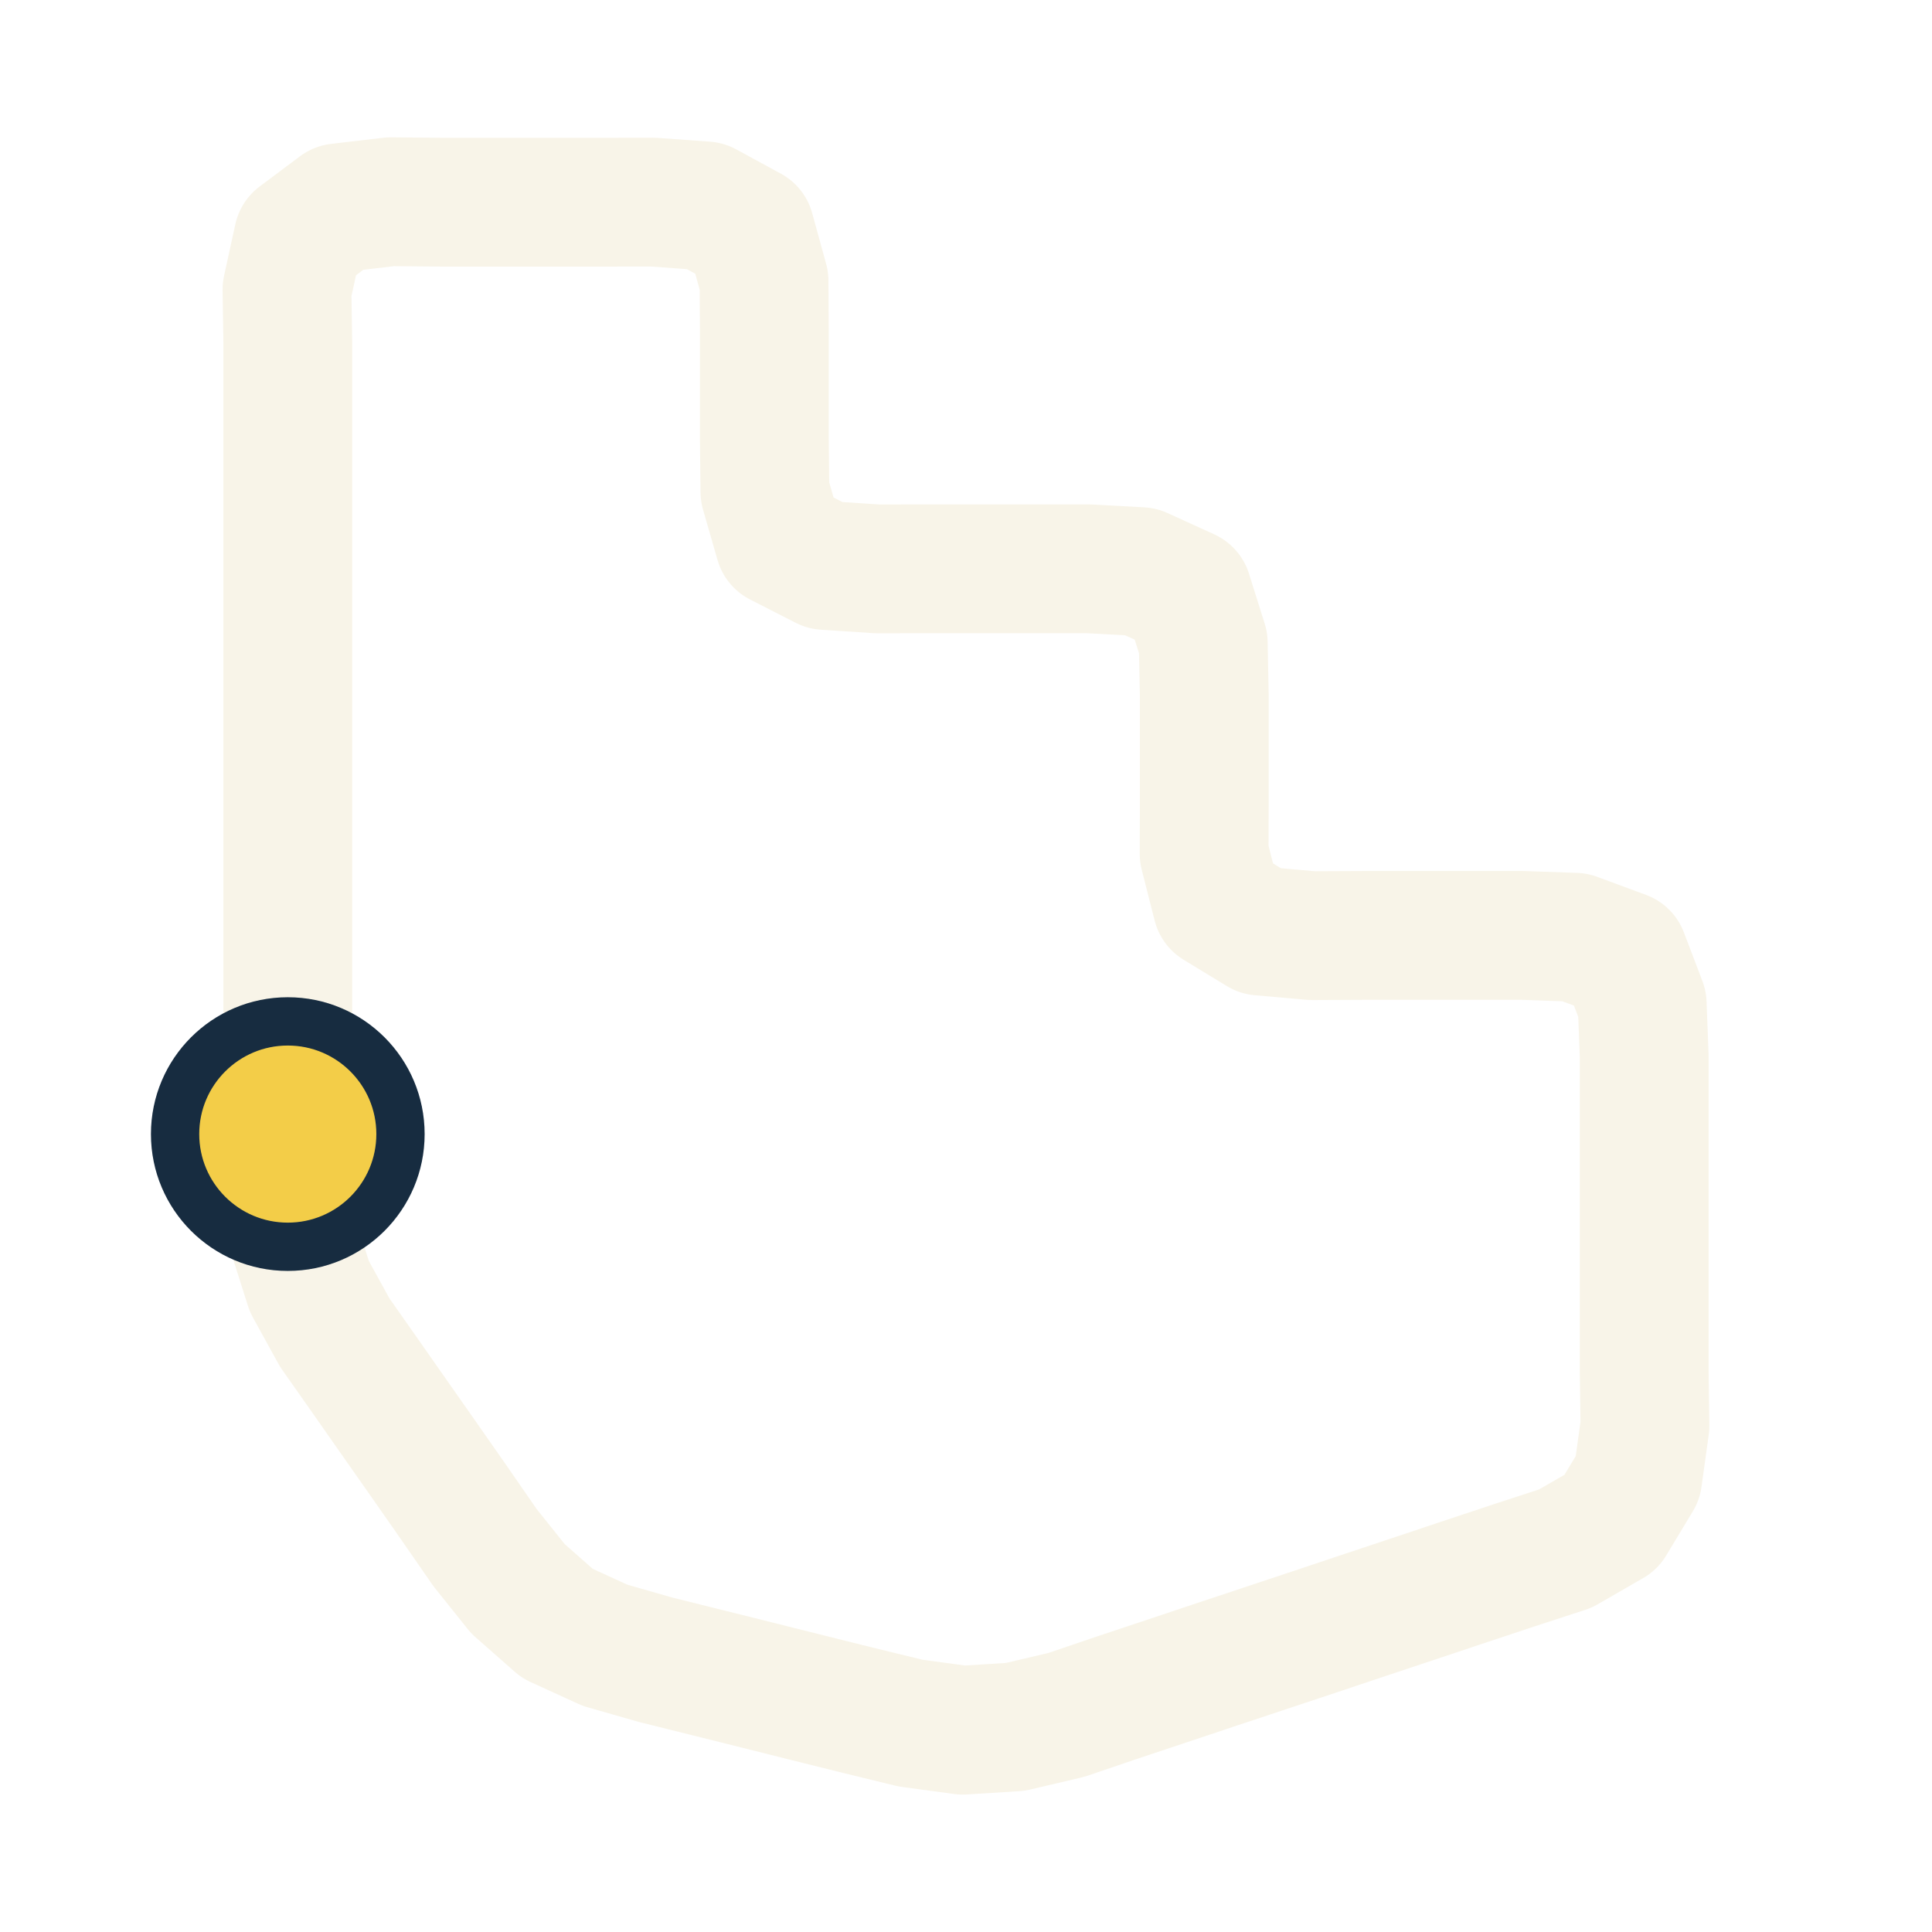
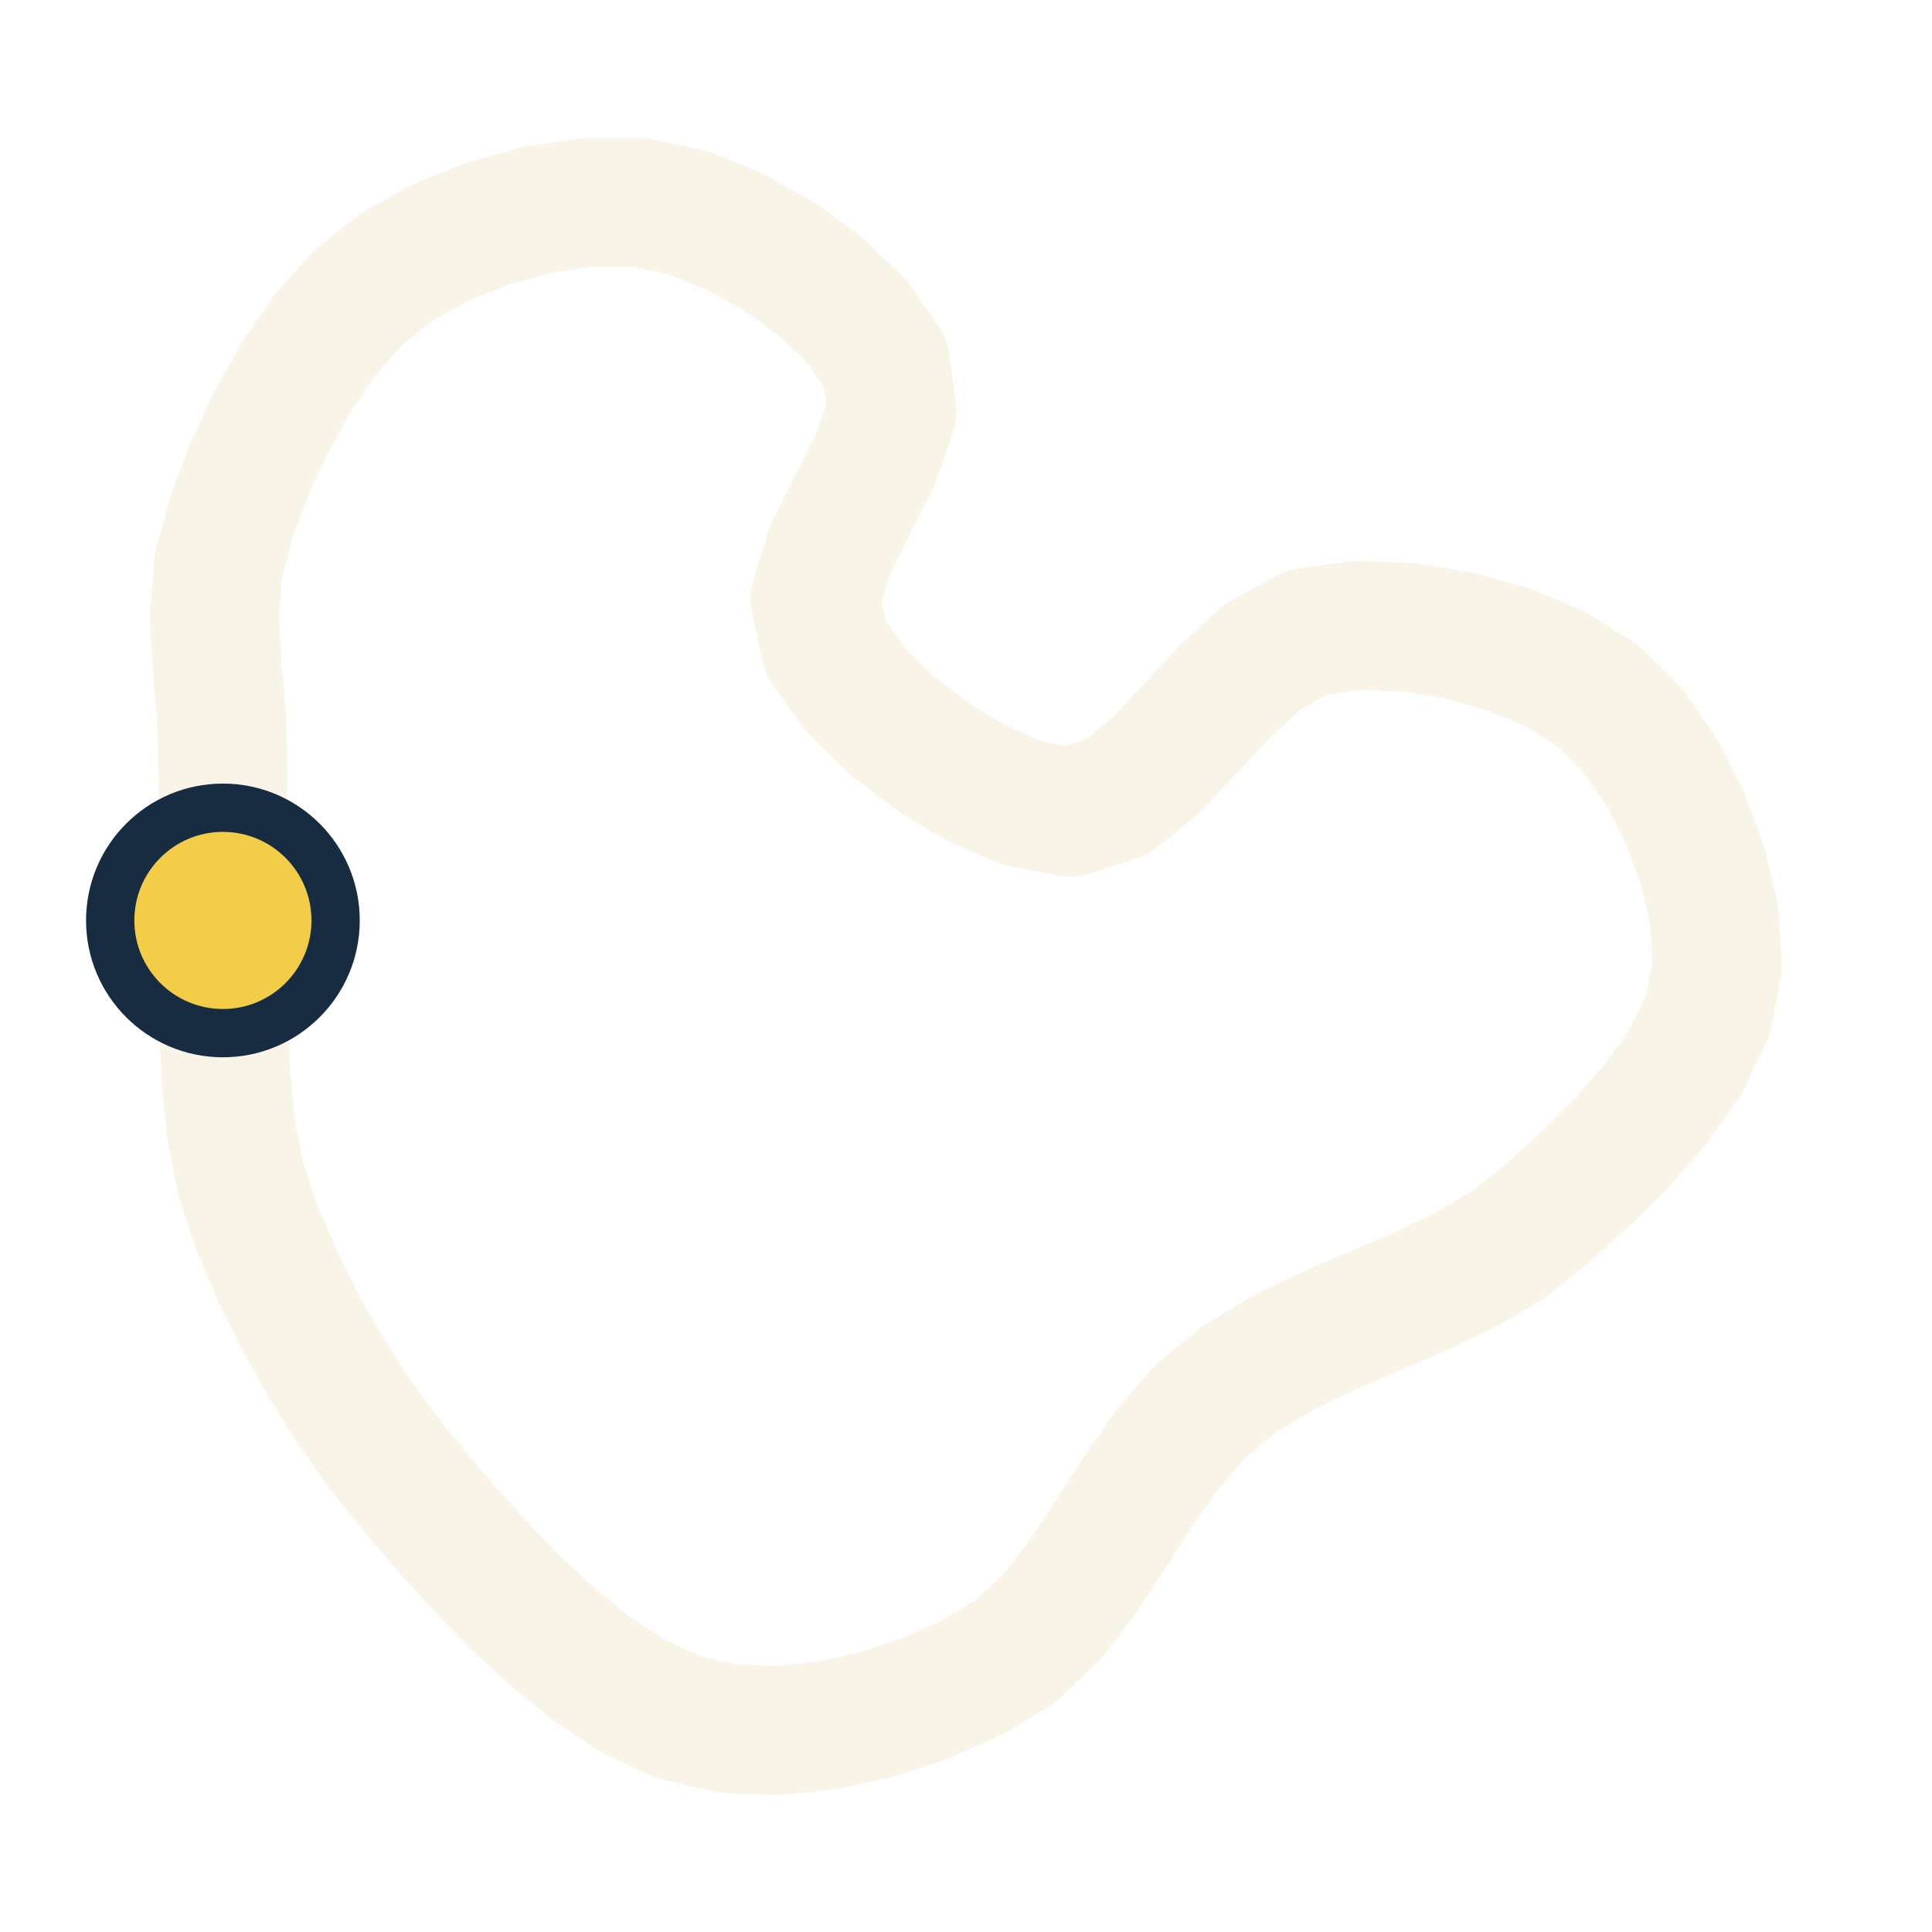
<svg xmlns="http://www.w3.org/2000/svg" width="64" height="64" viewBox="0 0 24 24">
  <g fill="none" stroke="#F8F4E8" stroke-width="1.6" stroke-linecap="round" stroke-linejoin="round">
-     <path d="M3.575,14.088 L3.575,13.432 L3.575,12.776 L3.575,12.120 L3.575,11.465 L3.575,10.809 L3.575,10.153 L3.575,9.497 L3.575,8.841 L3.575,8.186 L3.575,7.530 L3.575,6.874 L3.575,6.218 L3.575,5.563 L3.575,4.907 L3.575,4.251 L3.565,3.596 L3.705,2.957 L4.206,2.582 L4.853,2.506 L5.507,2.512 L6.159,2.512 L6.812,2.512 L7.464,2.512 L8.116,2.511 L8.763,2.558 L9.318,2.860 L9.491,3.489 L9.495,4.143 L9.495,4.799 L9.495,5.455 L9.502,6.109 L9.682,6.735 L10.248,7.024 L10.898,7.067 L11.554,7.066 L12.210,7.066 L12.865,7.066 L13.521,7.066 L14.171,7.101 L14.752,7.366 L14.947,7.986 L14.960,8.640 L14.960,9.296 L14.960,9.951 L14.958,10.606 L15.119,11.239 L15.656,11.566 L16.301,11.623 L16.953,11.620 L17.606,11.620 L18.259,11.620 L18.912,11.620 L19.564,11.643 L20.170,11.867 L20.400,12.471 L20.425,13.123 L20.425,13.779 L20.425,14.435 L20.425,15.091 L20.425,15.746 L20.425,16.402 L20.425,17.058 L20.434,17.713 L20.344,18.361 L20.013,18.910 L19.446,19.237 L18.824,19.440 L18.204,19.646 L17.585,19.853 L16.966,20.059 L16.347,20.266 L15.728,20.472 L15.108,20.678 L14.489,20.885 L13.870,21.091 L13.250,21.302 L12.613,21.452 L11.960,21.493 L11.311,21.405 L10.675,21.250 L10.041,21.092 L9.407,20.933 L8.774,20.775 L8.140,20.617 L7.515,20.438 L6.923,20.167 L6.434,19.736 L6.026,19.226 L5.653,18.687 L5.278,18.150 L4.902,17.614 L4.526,17.077 L4.159,16.555 L3.843,15.981 L3.645,15.358 L3.575,14.707 Z" />
-     <circle cx="3.575" cy="14.088" r="1.4" fill="#F3CD48" stroke="#172c40" stroke-width=".6" />
+     <path d="M2.769,11.434 L2.769,10.803 L2.769,10.171 L2.769,9.540 L2.752,8.909 L2.696,8.280 L2.662,7.650 L2.713,7.022 L2.878,6.413 L3.100,5.822 L3.365,5.249 L3.671,4.698 L4.027,4.176 L4.443,3.703 L4.936,3.311 L5.488,3.006 L6.074,2.772 L6.682,2.606 L7.305,2.513 L7.935,2.514 L8.551,2.642 L9.134,2.880 L9.683,3.189 L10.192,3.559 L10.647,3.994 L11.002,4.512 L11.080,5.123 L10.872,5.716 L10.587,6.278 L10.307,6.842 L10.124,7.442 L10.255,8.045 L10.620,8.556 L11.067,8.999 L11.564,9.385 L12.101,9.714 L12.676,9.969 L13.292,10.091 L13.882,9.900 L14.366,9.498 L14.799,9.040 L15.228,8.578 L15.693,8.153 L16.244,7.853 L16.868,7.769 L17.498,7.792 L18.120,7.893 L18.728,8.063 L19.310,8.306 L19.845,8.638 L20.291,9.083 L20.648,9.603 L20.933,10.166 L21.152,10.758 L21.294,11.372 L21.335,12.001 L21.215,12.617 L20.941,13.184 L20.579,13.700 L20.165,14.176 L19.719,14.622 L19.253,15.046 L18.763,15.443 L18.223,15.766 L17.655,16.038 L17.077,16.287 L16.498,16.536 L15.932,16.810 L15.392,17.135 L14.908,17.535 L14.497,18.012 L14.137,18.528 L13.798,19.058 L13.452,19.584 L13.069,20.083 L12.613,20.516 L12.074,20.839 L11.499,21.096 L10.901,21.295 L10.287,21.432 L9.660,21.497 L9.031,21.472 L8.418,21.330 L7.849,21.060 L7.325,20.710 L6.836,20.311 L6.376,19.879 L5.938,19.425 L5.516,18.956 L5.107,18.475 L4.713,17.982 L4.350,17.466 L4.015,16.931 L3.707,16.380 L3.429,15.813 L3.184,15.232 L2.987,14.632 L2.868,14.013 L2.808,13.384 L2.775,12.754 L2.762,12.123 L2.769,11.504 Z" />
+     <circle cx="2.769" cy="11.434" r="1.4" fill="#F3CD48" stroke="#172c40" stroke-width=".6" />
  </g>
</svg>
